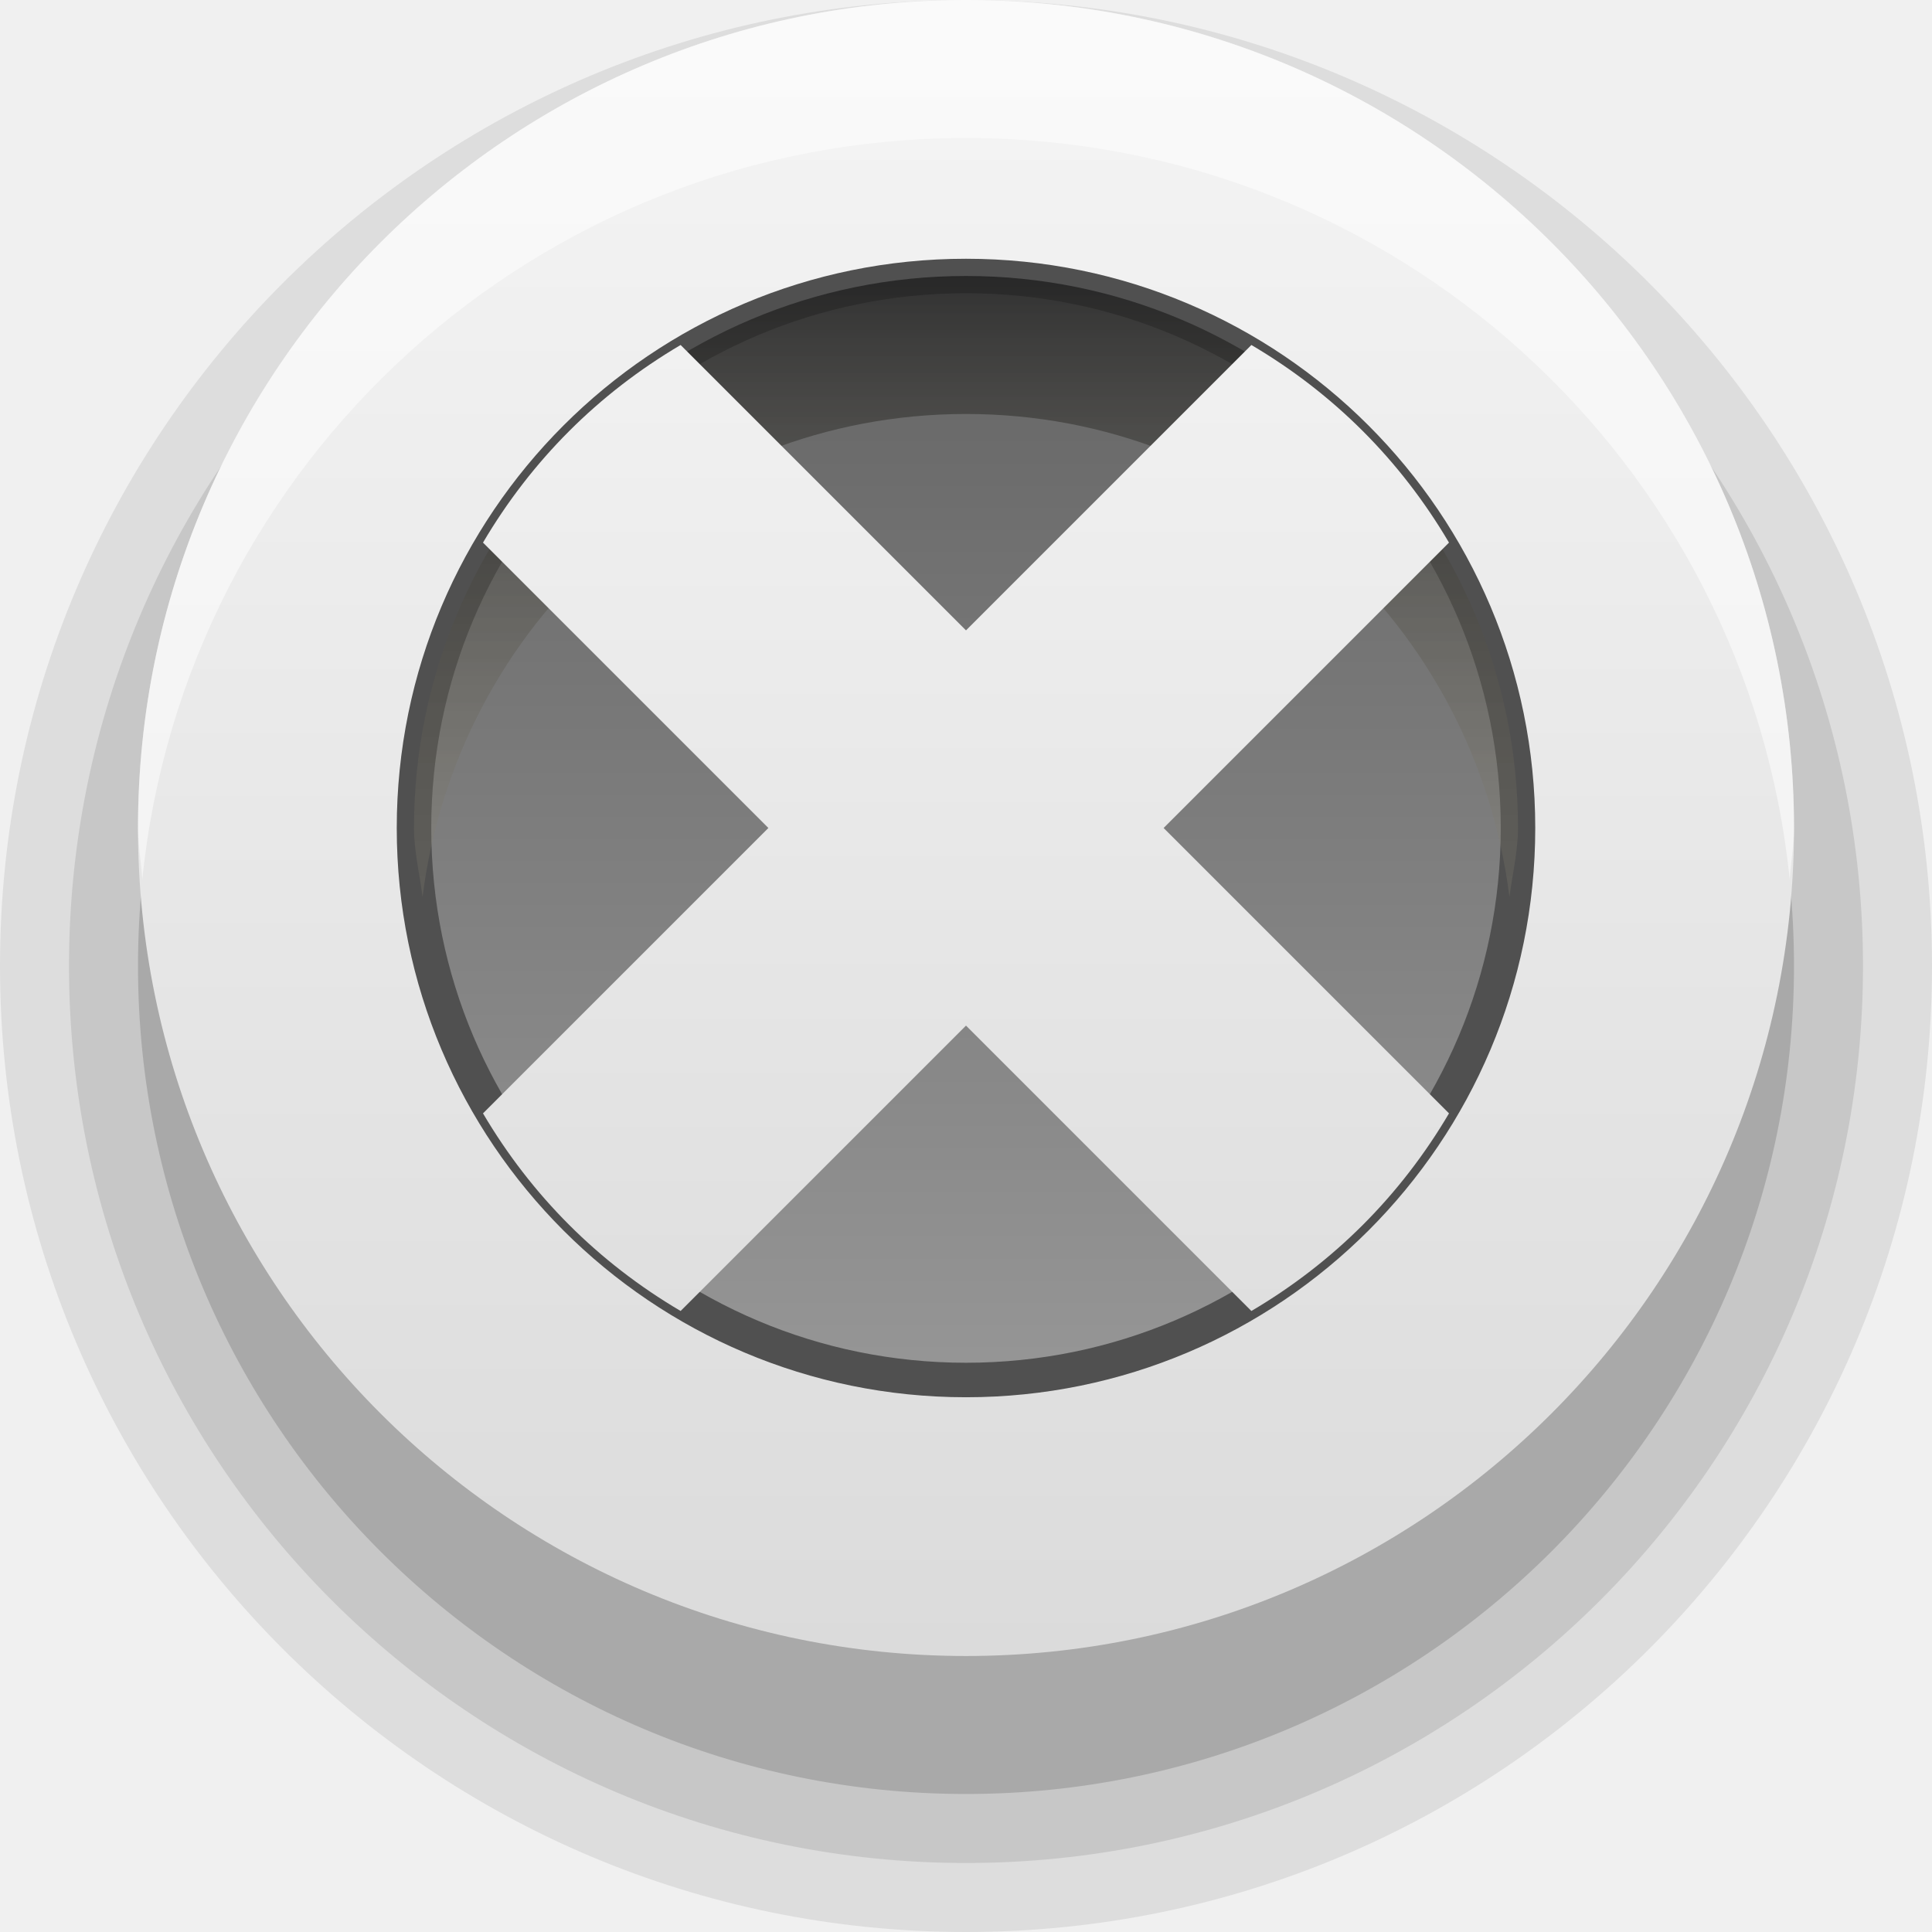
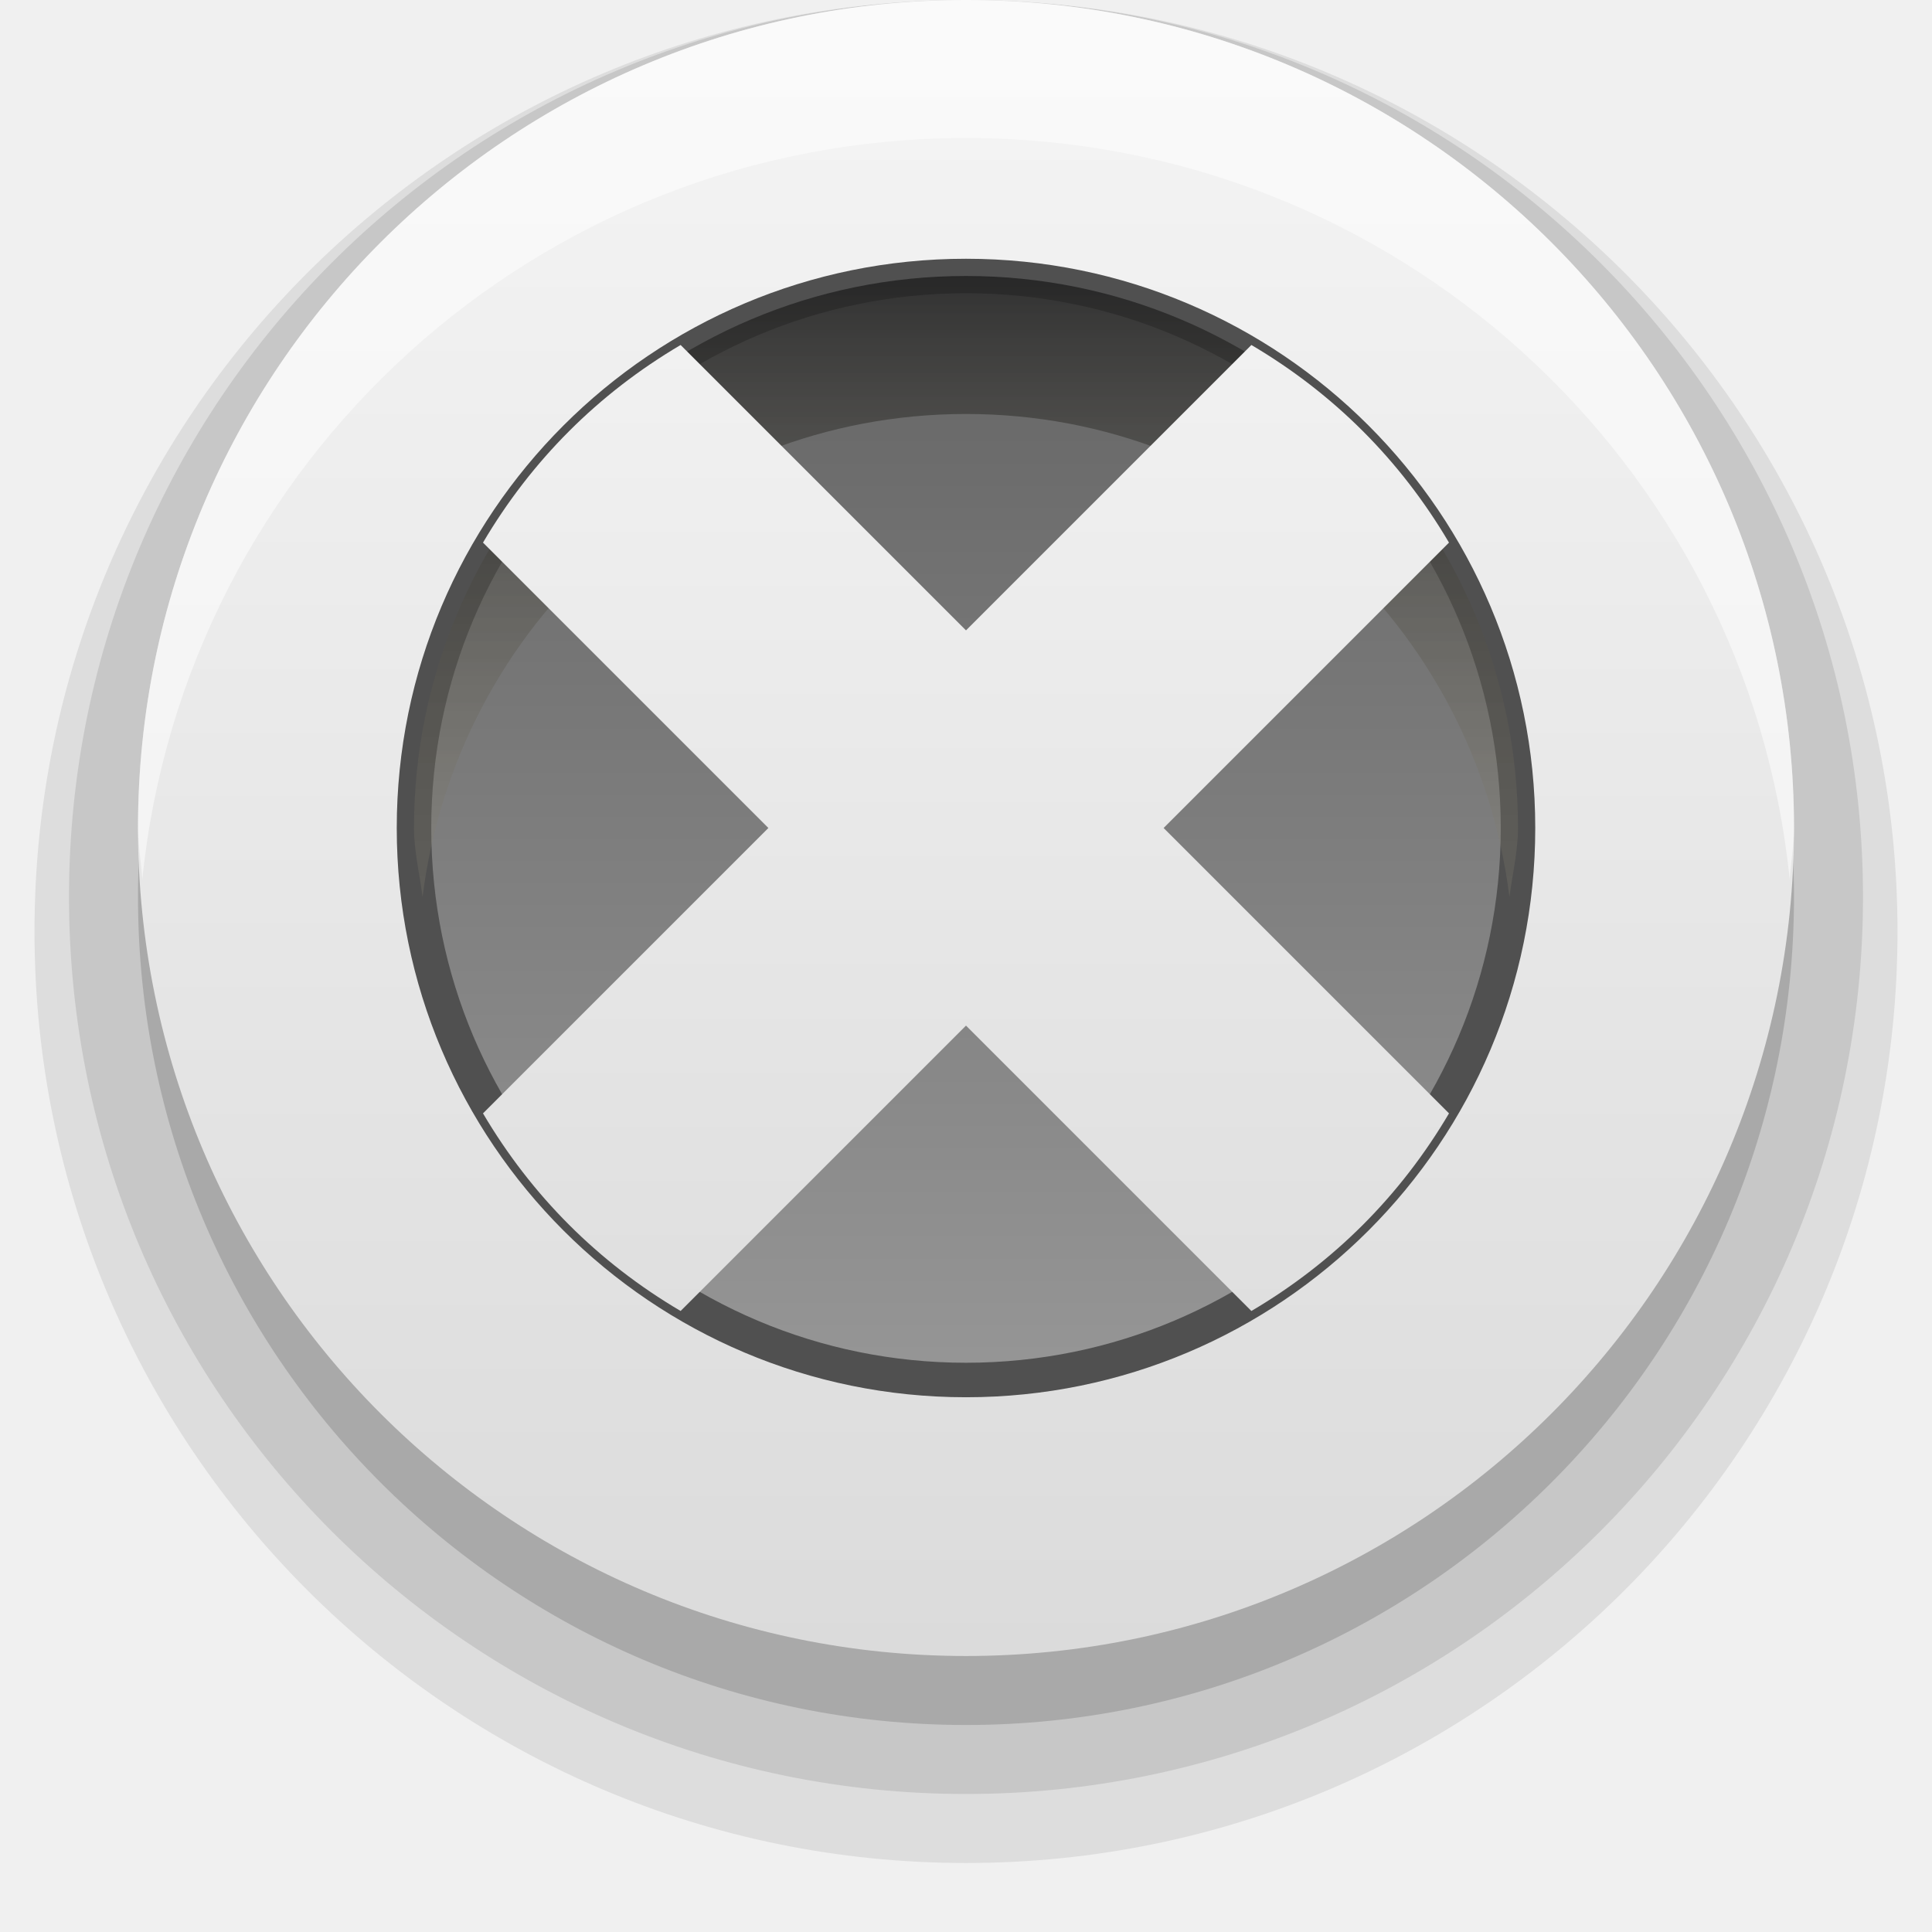
<svg xmlns="http://www.w3.org/2000/svg" xmlns:xlink="http://www.w3.org/1999/xlink" width="14" height="14" id="svg2" version="1.1">
  <defs id="defs4">
    <linearGradient id="linearGradient4800">
      <stop id="stop4802" offset="0" style="stop-color:#000000;stop-opacity:1;" />
      <stop id="stop4804" offset="1" style="stop-color:#fff6d5;stop-opacity:0;" />
    </linearGradient>
    <linearGradient id="linearGradient4794">
      <stop id="stop4796" offset="0" style="stop-color:#646464;stop-opacity:1;" />
      <stop id="stop4798" offset="1" style="stop-color:#969696;stop-opacity:1;" />
    </linearGradient>
    <linearGradient id="linearGradient3827">
      <stop style="stop-color:#dbdbdb;stop-opacity:1" offset="0" id="stop3829" />
      <stop style="stop-color:#f5f5f5;stop-opacity:1" offset="1" id="stop3831" />
    </linearGradient>
    <linearGradient xlink:href="#linearGradient3827" id="linearGradient4201" gradientUnits="userSpaceOnUse" x1="6" y1="10" x2="6" y2="2" />
    <linearGradient xlink:href="#linearGradient4794" id="linearGradient4203" gradientUnits="userSpaceOnUse" x1="7" y1="2" x2="7" y2="10" />
    <linearGradient xlink:href="#linearGradient4800" id="linearGradient4210" gradientUnits="userSpaceOnUse" gradientTransform="translate(75,1038.362)" x1="7" y1="2" x2="7" y2="10" />
    <linearGradient xlink:href="#linearGradient3827" id="linearGradient4244" gradientUnits="userSpaceOnUse" gradientTransform="matrix(1.018182,0,0,1.018182,44.32702,-18.9884)" x1="37" y1="1049.362" x2="37" y2="1039.362" />
+     <linearGradient y2="10" x2="7" y1="2" x1="7" gradientTransform="translate(30,1038.362)" gradientUnits="userSpaceOnUse" id="linearGradient4792" xlink:href="#linearGradient4800-4" />
+     <linearGradient y2="10" x2="7" y1="2" x1="7" gradientUnits="userSpaceOnUse" id="linearGradient4790" xlink:href="#linearGradient4794-4" />
+     <linearGradient y2="2" x2="6" y1="10" x1="6" gradientUnits="userSpaceOnUse" id="linearGradient4788" xlink:href="#linearGradient3827-2" />
+     <linearGradient id="linearGradient3827-2">
+       <stop id="stop3829-4" offset="0" style="stop-color:#dbdbdb;stop-opacity:1" />
+       <stop id="stop3831-5" offset="1" style="stop-color:#f5f5f5;stop-opacity:1" />
+     </linearGradient>
+     <linearGradient id="linearGradient4794-4">
+       <stop style="stop-color:#646464;stop-opacity:1;" offset="0" id="stop4796-8" />
+       <stop style="stop-color:#969696;stop-opacity:1;" offset="1" id="stop4798-8" />
+     </linearGradient>
+     <linearGradient id="linearGradient4800-4">
+       <stop style="stop-color:#000000;stop-opacity:1;" offset="0" id="stop4802-0" />
+       <stop style="stop-color:#fff6d5;stop-opacity:0;" offset="1" id="stop4804-9" />
+     </linearGradient>
+     <linearGradient xlink:href="#linearGradient3827" id="linearGradient3045" gradientUnits="userSpaceOnUse" gradientTransform="matrix(1.018182,0,0,1.018182,-30.67299,-18.9884)" x1="37" y1="1049.362" x2="37" y2="1039.362" />
+     <linearGradient xlink:href="#linearGradient4800" id="linearGradient3048" gradientUnits="userSpaceOnUse" gradientTransform="translate(0,1038.362)" x1="7" y1="2" x2="7" y2="10" />
  </defs>
  <g id="layer1" transform="translate(0,-1038.362)">
-     <g id="g4218" transform="translate(-75,0)">
-       <path transform="matrix(1.75,0,0,1.75,71.5,1034.862)" d="M 10,6 C 10,8.209 8.209,10 6,10 3.791,10 2,8.209 2,6 2,3.791 3.791,2 6,2 c 2.209,0 4,1.791 4,4 z" id="path4185" style="opacity:0.08;fill:#000000;fill-opacity:1;fill-rule:evenodd;stroke:none" />
-       <path style="opacity:0.1;fill:#000000;fill-opacity:1;fill-rule:evenodd;stroke:none" id="path4187" d="M 10,6 C 10,8.209 8.209,10 6,10 3.791,10 2,8.209 2,6 2,3.791 3.791,2 6,2 c 2.209,0 4,1.791 4,4 z" transform="matrix(1.625,0,0,1.625,72.25,1035.612)" />
-       <path style="opacity:0.15;fill:#000000;fill-opacity:1;fill-rule:evenodd;stroke:none" id="path4189" d="M 10,6 C 10,8.209 8.209,10 6,10 3.791,10 2,8.209 2,6 2,3.791 3.791,2 6,2 c 2.209,0 4,1.791 4,4 z" transform="matrix(1.5,0,0,1.5,73,1036.362)" />
-       <path transform="matrix(1.5,0,0,1.5,73,1035.362)" d="M 10,6 C 10,8.209 8.209,10 6,10 3.791,10 2,8.209 2,6 2,3.791 3.791,2 6,2 c 2.209,0 4,1.791 4,4 z" id="path4191" style="fill:url(#linearGradient4201);fill-opacity:1;fill-rule:evenodd;stroke:none" />
-       <path transform="translate(75,1038.362)" d="M 11,6 C 11,8.209 9.209,10 7,10 4.791,10 3,8.209 3,6 3,3.791 4.791,2 7,2 c 2.209,0 4,1.791 4,4 z" id="path4193" style="fill:url(#linearGradient4203);fill-opacity:1;fill-rule:evenodd;stroke:#505050;stroke-width:0.25;stroke-miterlimit:4;stroke-opacity:1;stroke-dasharray:none" />
-       <path id="path4195" d="m 82,1038.362 c -3.314,0 -6,2.686 -6,6 0,0.124 0.024,0.252 0.031,0.375 0.307,-3.026 2.862,-5.375 5.969,-5.375 3.107,0 5.661,2.349 5.969,5.375 0.007,-0.123 0.031,-0.251 0.031,-0.375 0,-3.314 -2.686,-6 -6,-6 z" style="opacity:0.5;fill:#ffffff;fill-opacity:1;fill-rule:evenodd;stroke:none" />
-       <path id="path4197" d="m 82,1040.362 c -2.209,0 -4,1.791 -4,4 0,0.17 0.042,0.336 0.062,0.5 0.247,-1.972 1.898,-3.5 3.938,-3.5 2.039,0 3.69,1.528 3.938,3.5 0.021,-0.165 0.062,-0.33 0.062,-0.5 0,-2.209 -1.791,-4 -4,-4 z" style="opacity:0.5;fill:url(#linearGradient4210);fill-opacity:1;fill-rule:evenodd;stroke:none" />
-       <path style="fill:url(#linearGradient4244);fill-opacity:1;fill-rule:evenodd;stroke:none" d="m 79.932,1040.862 c -0.597,0.352 -1.08,0.835 -1.432,1.432 l 2.068,2.068 -2.068,2.068 c 0.352,0.597 0.835,1.08 1.432,1.432 L 82,1045.794 l 2.068,2.068 c 0.597,-0.352 1.08,-0.835 1.432,-1.432 l -2.068,-2.068 2.068,-2.068 c -0.352,-0.597 -0.835,-1.08 -1.432,-1.432 L 82,1042.93 l -2.068,-2.068 z" id="path4199" />
+     <g id="g3063">
+       <path style="opacity:0.08;fill:#000000;fill-opacity:1;fill-rule:evenodd;stroke:none" id="path4774" d="M 10,6 A 4,4 0 1 1 2,6 4,4 0 1 1 10,6 z" transform="matrix(1.6875,0,0,1.6875,-3.125,1034.987)" />
+       <path transform="matrix(1.625,0,0,1.625,-2.75,1035.112)" d="M 10,6 A 4,4 0 1 1 2,6 4,4 0 1 1 10,6 z" id="path4776" style="opacity:0.1;fill:#000000;fill-opacity:1;fill-rule:evenodd;stroke:none" />
+       <path transform="matrix(1.5,0,0,1.5,-2,1035.862)" d="M 10,6 A 4,4 0 1 1 2,6 4,4 0 1 1 10,6 z" id="path4778" style="opacity:0.15;fill:#000000;fill-opacity:1;fill-rule:evenodd;stroke:none" />
+       <path transform="matrix(1.5,0,0,1.5,-2,1035.362)" d="M 10,6 A 4,4 0 1 1 2,6 4,4 0 1 1 10,6 z" id="path4191" style="fill:url(#linearGradient4201);fill-opacity:1;fill-rule:evenodd;stroke:none" />
+       <path transform="translate(0,1038.362)" d="M 11,6 A 4,4 0 1 1 3,6 4,4 0 1 1 11,6 z" id="path4193" style="fill:url(#linearGradient4203);fill-opacity:1;fill-rule:evenodd;stroke:#505050;stroke-width:0.25;stroke-miterlimit:4;stroke-opacity:1;stroke-dasharray:none" />
+       <path id="path4195" d="m 7,1038.362 c -3.314,0 -6,2.686 -6,6 0,0.124 0.024,0.252 0.031,0.375 0.307,-3.026 2.862,-5.375 5.969,-5.375 3.107,0 5.661,2.349 5.969,5.375 0.007,-0.123 0.031,-0.251 0.031,-0.375 0,-3.314 -2.686,-6 -6,-6 z" style="opacity:0.5;fill:#ffffff;fill-opacity:1;fill-rule:evenodd;stroke:none" />
+       <path id="path4197" d="m 7,1040.362 c -2.209,0 -4,1.791 -4,4 0,0.17 0.042,0.336 0.062,0.5 0.247,-1.972 1.898,-3.5 3.938,-3.5 2.039,0 3.69,1.528 3.938,3.5 0.021,-0.165 0.062,-0.33 0.062,-0.5 0,-2.209 -1.791,-4 -4,-4 z" style="opacity:0.5;fill:url(#linearGradient3048);fill-opacity:1;fill-rule:evenodd;stroke:none" />
+       <path style="fill:url(#linearGradient3045);fill-opacity:1;fill-rule:evenodd;stroke:none" d="m 4.932,1040.862 c -0.597,0.352 -1.08,0.835 -1.432,1.432 l 2.068,2.068 L 3.5,1046.43 c 0.352,0.597 0.835,1.08 1.432,1.432 L 7,1045.794 l 2.068,2.068 c 0.597,-0.352 1.08,-0.835 1.432,-1.432 L 8.432,1044.362 10.5,1042.294 c -0.352,-0.597 -0.835,-1.08 -1.432,-1.432 L 7,1042.93 4.932,1040.862 z" id="path4199" />
    </g>
  </g>
</svg>
